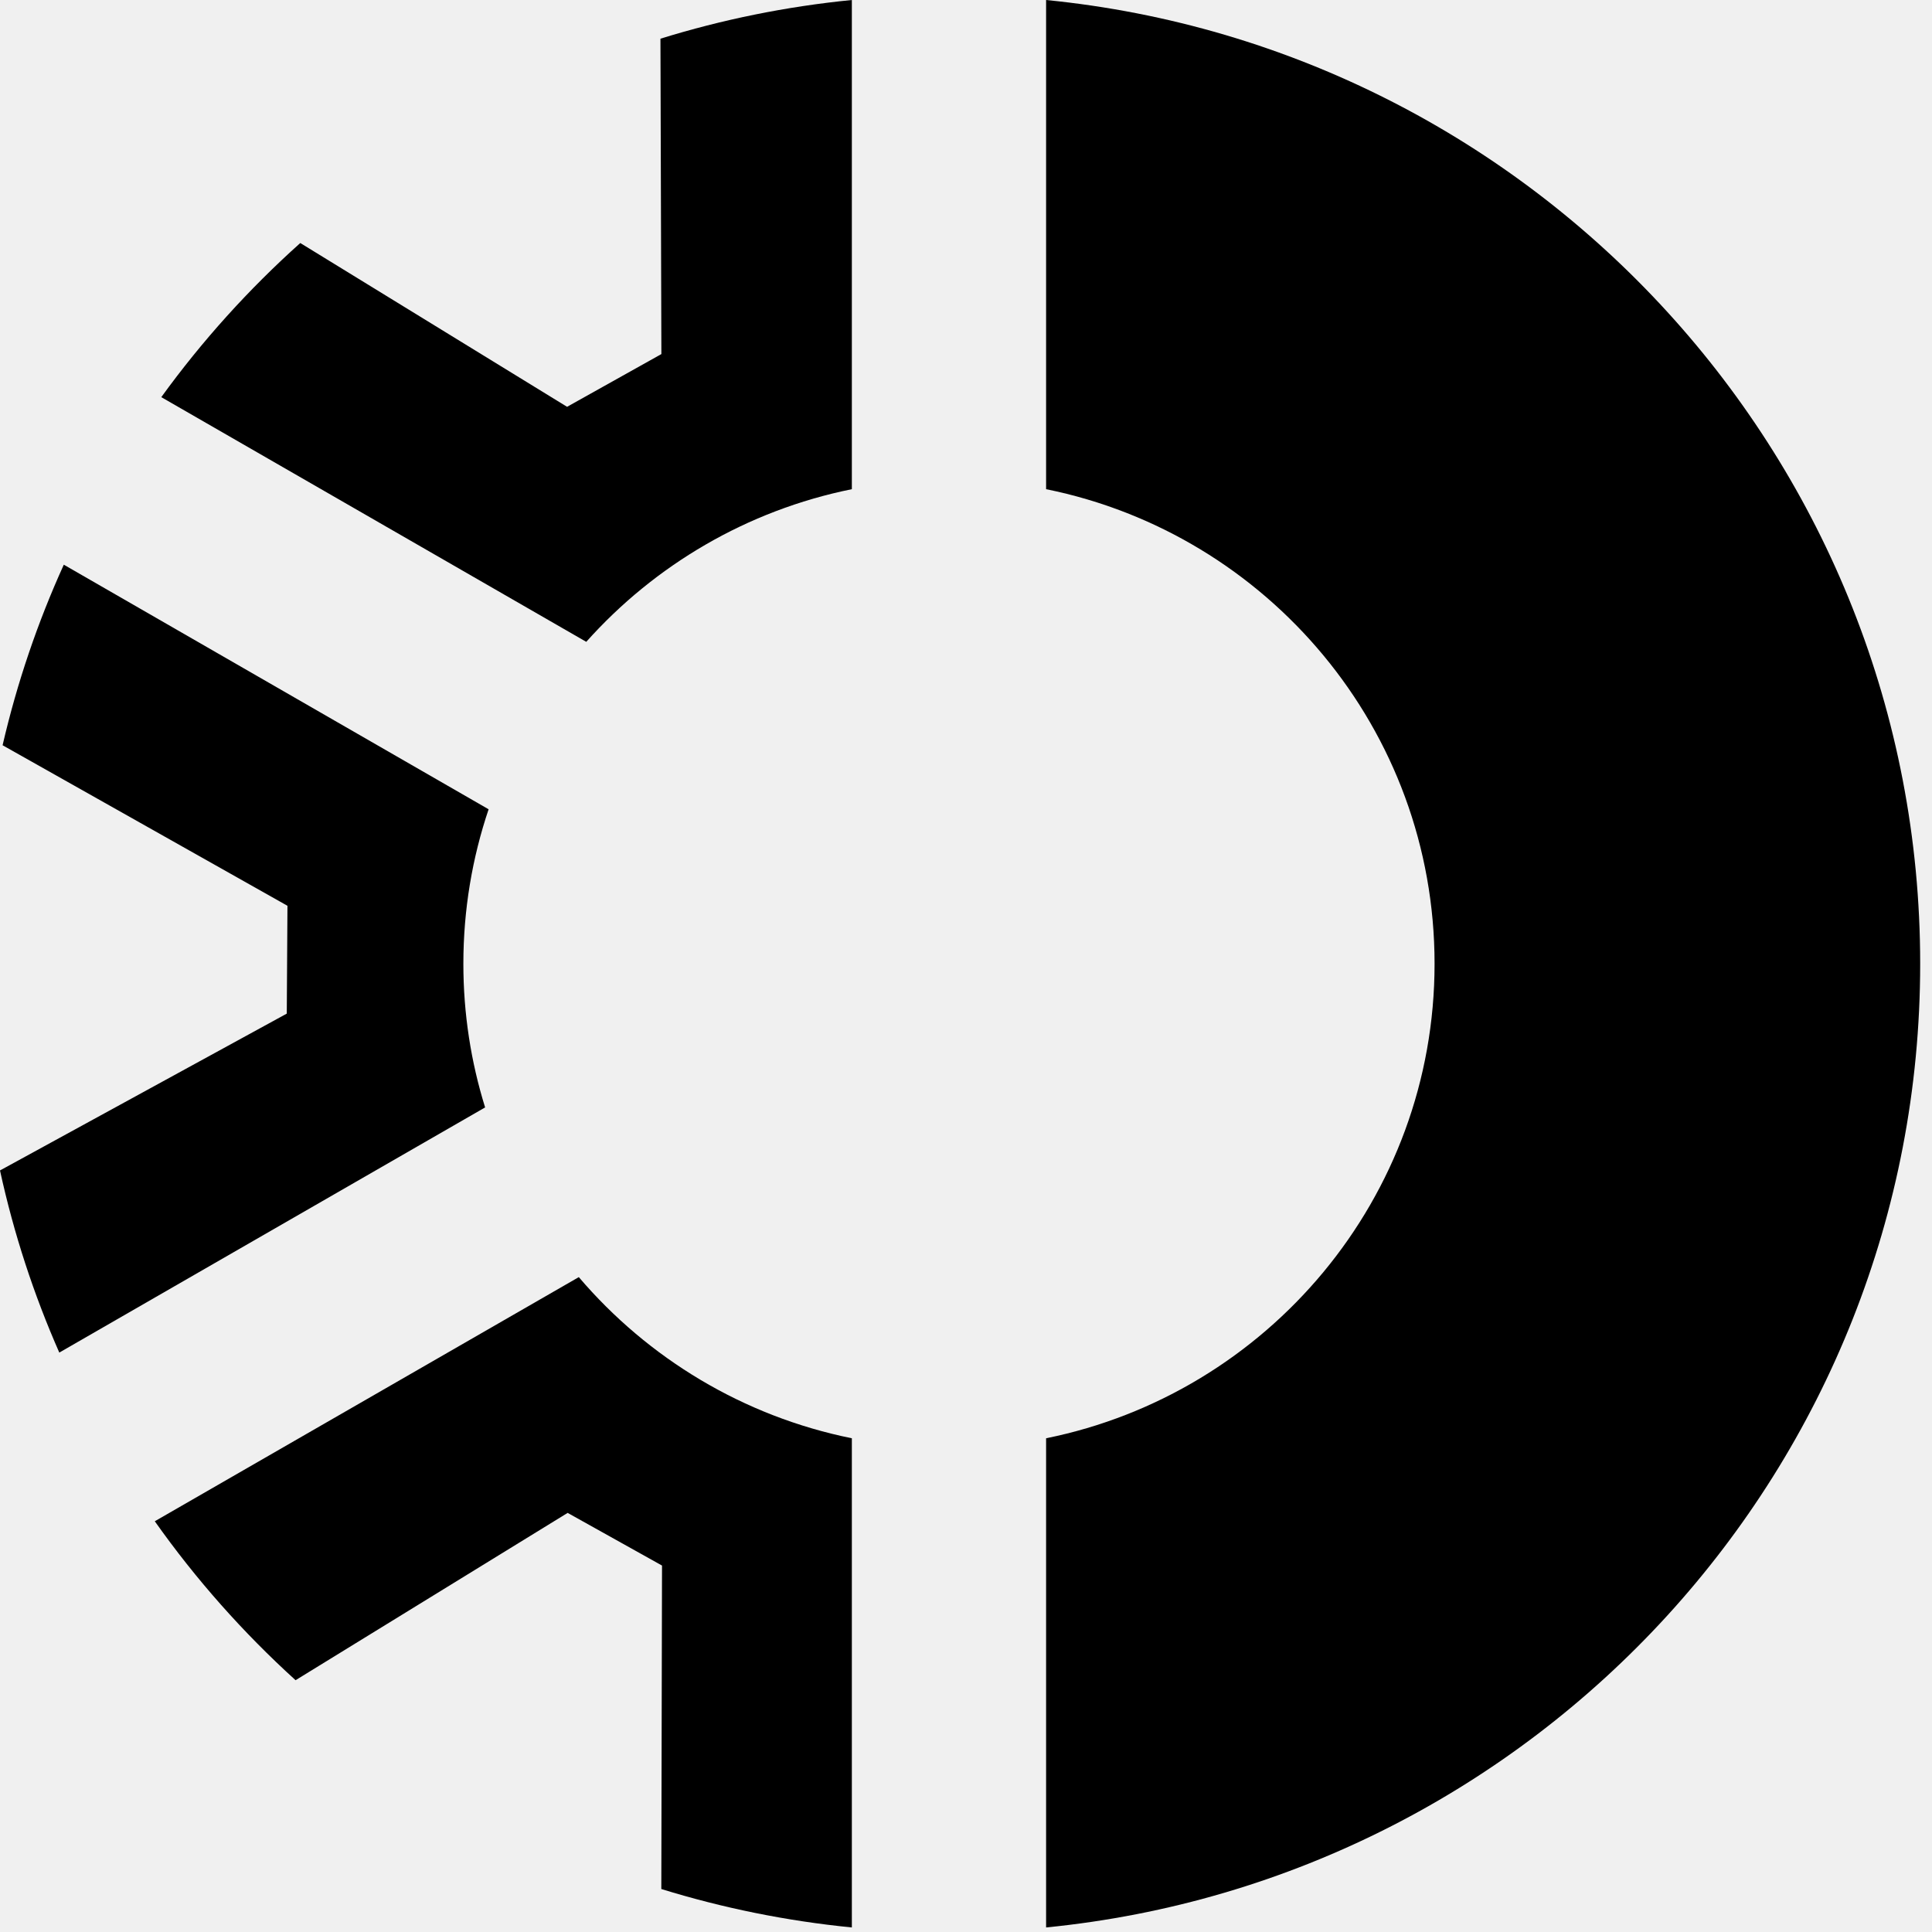
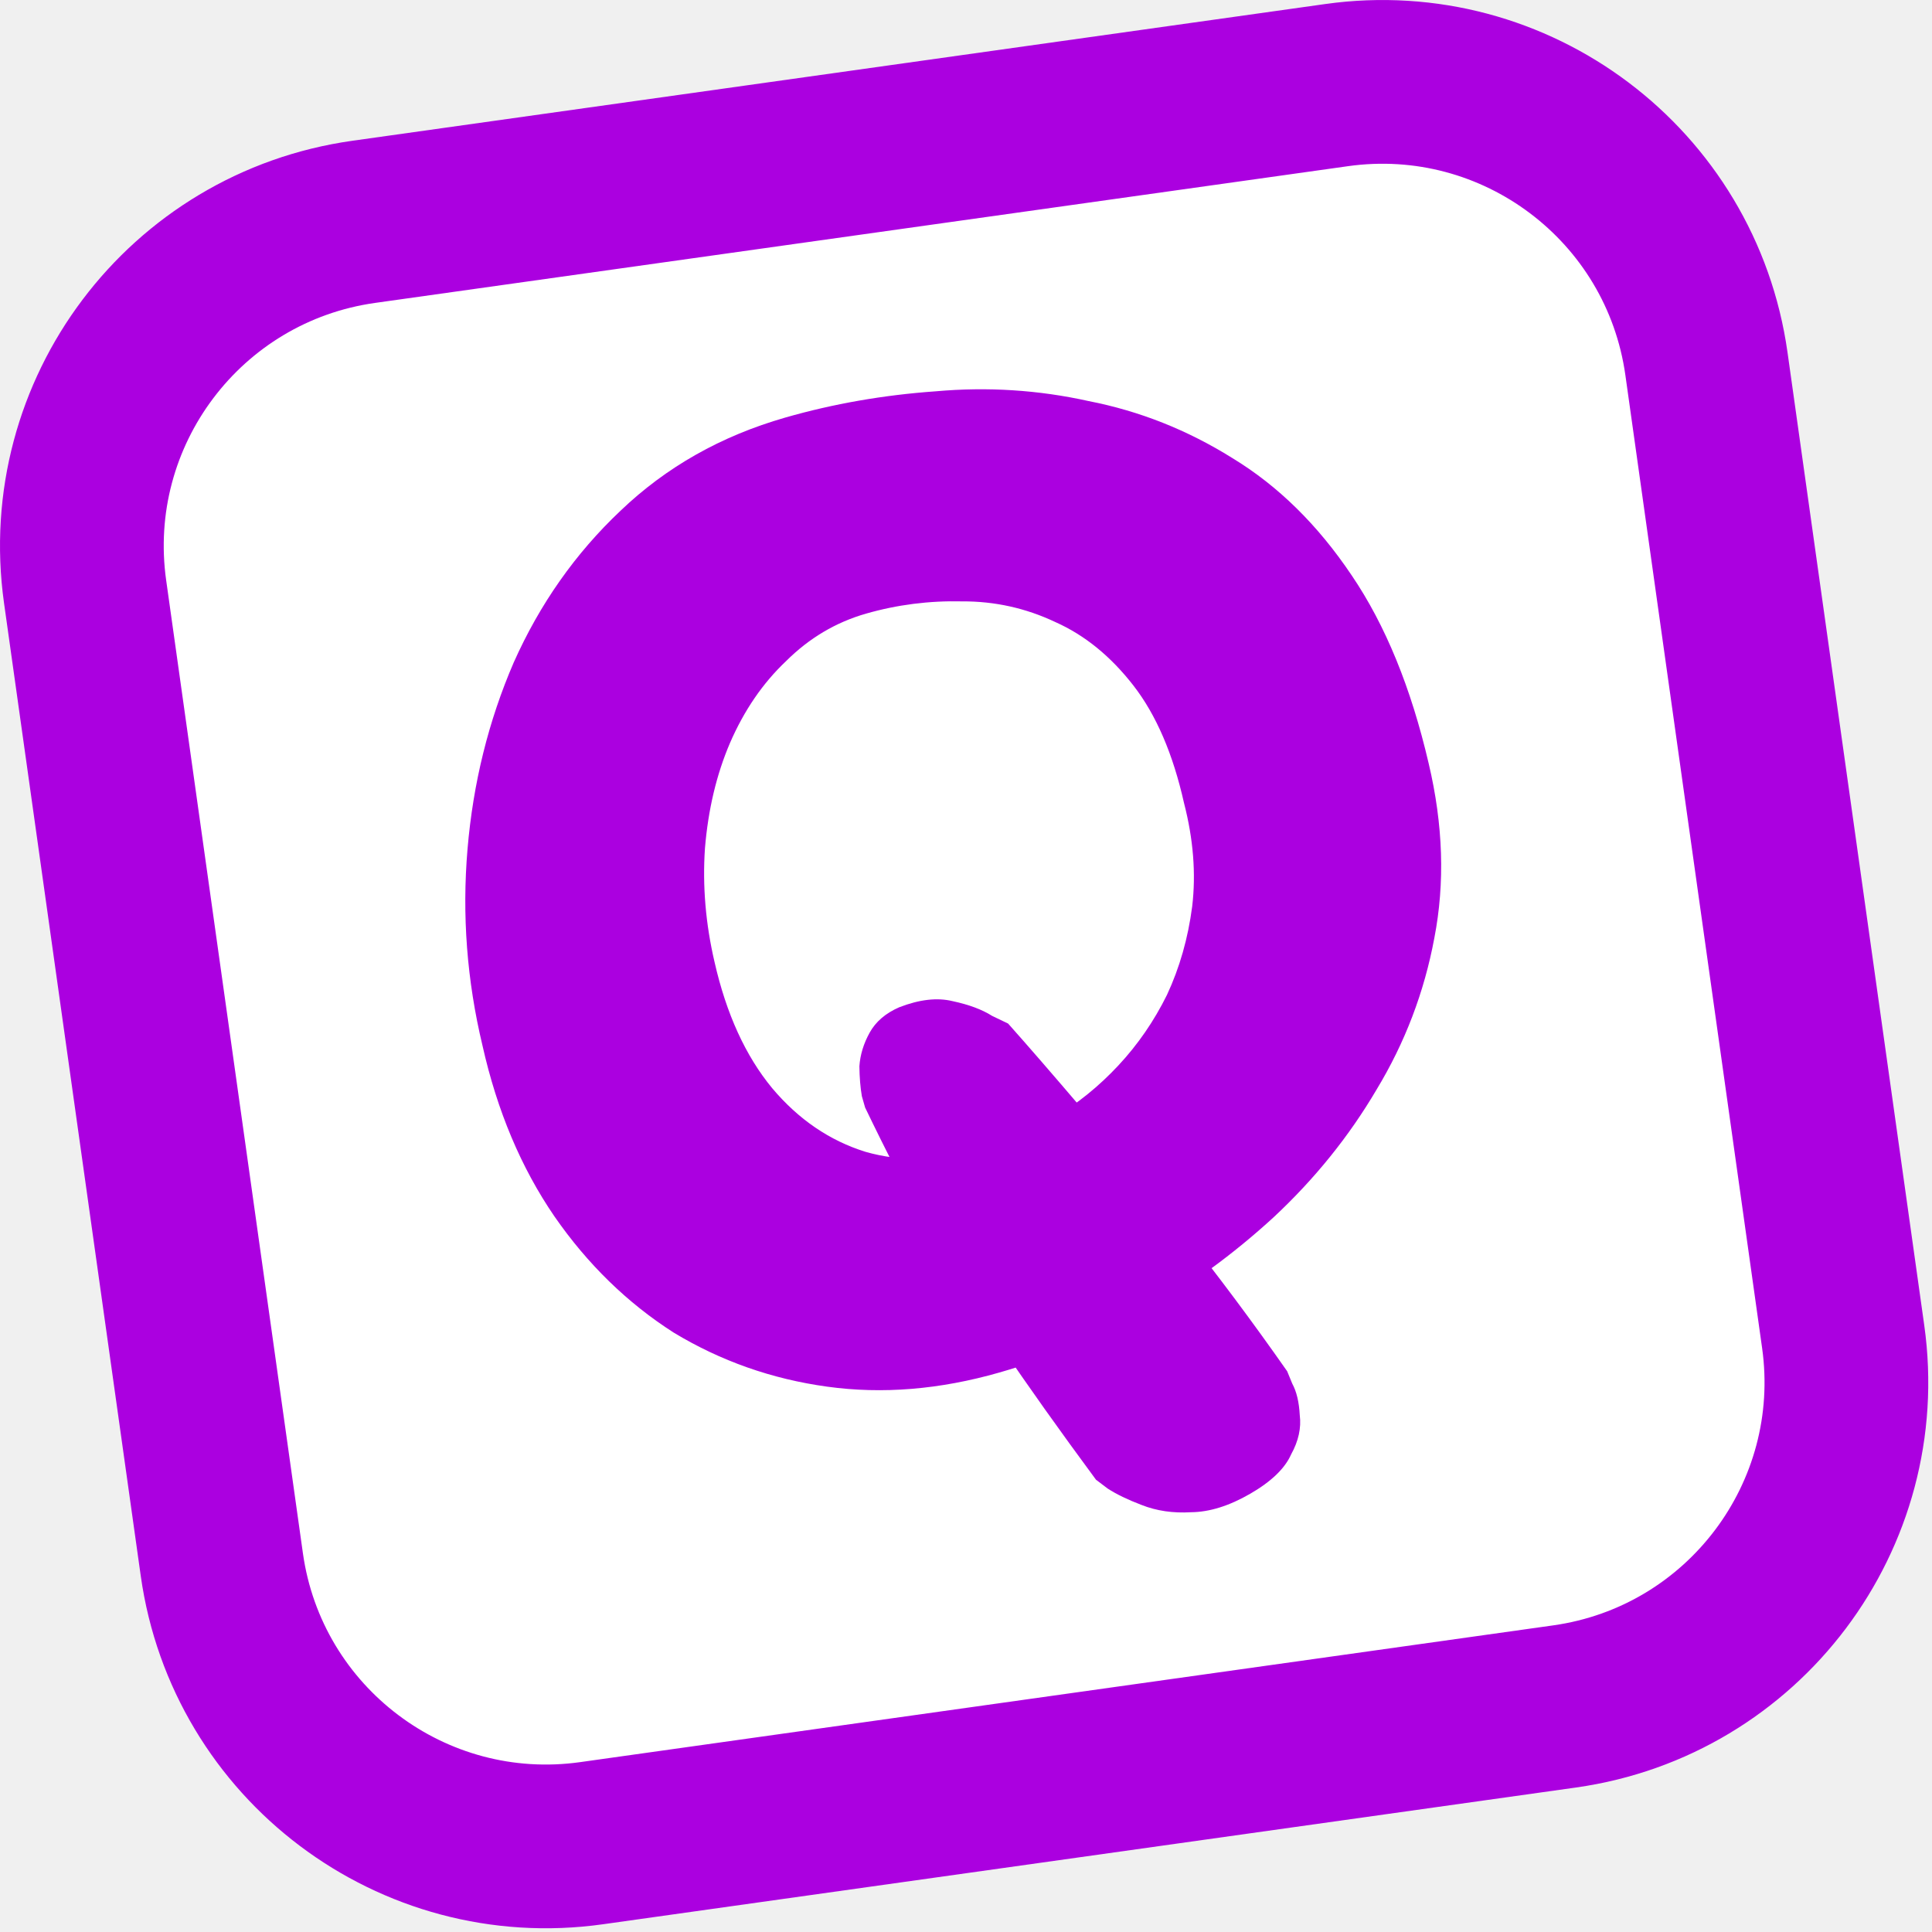
- <svg xmlns="http://www.w3.org/2000/svg" fill="none" viewBox="0 0 85 85">
-   <path d="M46.024 21.522C55.776 23.496 63.115 32.093 63.115 42.4C63.115 52.707 55.776 61.304 46.024 63.278V84.8C67.616 82.662 84.48 64.495 84.48 42.4C84.48 20.305 67.616 2.138 46.024 0V21.522Z" fill="url(#paint0_linear_122_3)" />
-   <path d="M6.81 66.929C8.615 69.481 10.694 71.826 13.004 73.922L24.974 66.561L29.126 68.878L29.095 83.109C31.785 83.94 34.589 84.514 37.478 84.8V63.278C32.702 62.312 28.506 59.756 25.465 56.188L6.81 66.929Z" fill="url(#paint1_linear_122_3)" />
-   <path d="M2.807 24.844C1.66 27.37 0.753 30.028 0.114 32.788L12.647 39.851L12.617 44.595L-2.33477e-05 51.495C0.607 54.277 1.486 56.958 2.609 59.508L21.343 48.722C20.721 46.724 20.386 44.601 20.386 42.4C20.386 40.024 20.777 37.739 21.497 35.605L2.807 24.844Z" fill="url(#paint2_linear_122_3)" />
-   <path d="M37.478 0C34.576 0.287 31.759 0.865 29.057 1.702L29.098 15.578L24.949 17.898L13.211 10.692C10.94 12.726 8.888 15 7.096 17.473L25.793 28.238C28.803 24.866 32.871 22.454 37.478 21.522V0Z" fill="url(#paint3_linear_122_3)" />
-   <defs>
-     <linearGradient id="paint0_linear_122_3" x1="42.24" y1="0" x2="42.24" y2="84.8" gradientUnits="userSpaceOnUse">
-       <stop offset="0.149" stop-color="currentColor" />
-     </linearGradient>
-     <linearGradient id="paint1_linear_122_3" x1="42.24" y1="0" x2="42.24" y2="84.8" gradientUnits="userSpaceOnUse">
-       <stop stop-color="currentColor" />
-     </linearGradient>
-     <linearGradient id="paint2_linear_122_3" x1="42.24" y1="0" x2="42.24" y2="84.8" gradientUnits="userSpaceOnUse">
-       <stop stop-color="currentColor" />
-     </linearGradient>
-     <linearGradient id="paint3_linear_122_3" x1="42.24" y1="0" x2="42.24" y2="84.8" gradientUnits="userSpaceOnUse">
-       <stop stop-color="currentColor" />
-     </linearGradient>
-   </defs>
+ <svg xmlns="http://www.w3.org/2000/svg" width="118" height="118" viewBox="0 0 118 118" fill="none">
+   <rect x="2.414" y="16.332" width="100" height="100" rx="20" transform="rotate(-8 2.41431 16.3316)" fill="white" stroke="#AB00E0" stroke-width="10" />
+   <path d="M61.036 83.829C57.403 84.871 53.896 85.159 50.517 84.692C47.137 84.226 44.013 83.124 41.143 81.388C38.314 79.578 35.889 77.215 33.867 74.299C31.828 71.326 30.362 67.845 29.468 63.857C28.517 59.885 28.212 55.884 28.555 51.854C28.897 47.823 29.837 44.027 31.375 40.465C32.97 36.887 35.143 33.798 37.893 31.2C40.684 28.527 44.041 26.628 47.963 25.503C50.905 24.66 53.966 24.125 57.147 23.9C60.311 23.617 63.427 23.816 66.493 24.497C69.601 25.104 72.524 26.263 75.262 27.974C78.057 29.67 80.491 32.062 82.562 35.15C84.618 38.181 86.183 42.008 87.259 46.63C88.144 50.371 88.259 53.927 87.603 57.299C86.988 60.596 85.812 63.68 84.076 66.549C82.397 69.403 80.302 72.001 77.791 74.344C75.32 76.612 72.636 78.568 69.736 80.211C66.878 81.78 63.978 82.986 61.036 83.829ZM76.361 91.232C75.076 91.975 73.873 92.351 72.752 92.361C71.647 92.428 70.638 92.28 69.723 91.918C68.882 91.598 68.193 91.265 67.657 90.919C67.179 90.557 66.939 90.376 66.939 90.376C64.695 87.337 62.76 84.615 61.134 82.21C59.491 79.747 57.997 77.367 56.652 75.069C55.347 72.696 54.076 70.221 52.837 67.642C52.837 67.642 52.771 67.412 52.639 66.95C52.547 66.415 52.497 65.805 52.489 65.121C52.537 64.42 52.747 63.736 53.117 63.068C53.487 62.4 54.088 61.884 54.92 61.521C56.156 61.042 57.244 60.917 58.184 61.147C59.181 61.36 59.985 61.66 60.595 62.047C61.247 62.36 61.572 62.516 61.572 62.516C62.769 63.858 64.308 65.633 66.189 67.84C68.053 69.989 70.067 72.439 72.229 75.19C74.374 77.883 76.503 80.736 78.616 83.751C78.616 83.751 78.719 84.002 78.925 84.504C79.19 84.99 79.343 85.633 79.385 86.433C79.484 87.216 79.308 88.015 78.856 88.832C78.477 89.689 77.645 90.489 76.361 91.232ZM59.935 70.195C61.435 69.765 62.906 69.124 64.347 68.274C65.789 67.424 67.106 66.359 68.3 65.081C69.494 63.802 70.486 62.363 71.275 60.764C72.048 59.106 72.562 57.305 72.815 55.36C73.052 53.357 72.886 51.251 72.315 49.043C71.644 46.052 70.616 43.663 69.23 41.876C67.844 40.089 66.256 38.796 64.467 37.998C62.661 37.143 60.761 36.72 58.766 36.73C56.755 36.683 54.798 36.932 52.895 37.478C51.049 38.007 49.422 38.973 48.014 40.375C46.59 41.72 45.446 43.39 44.582 45.385C43.76 47.306 43.251 49.45 43.056 51.815C42.901 54.107 43.097 56.422 43.643 58.762C44.363 61.926 45.536 64.493 47.161 66.461C48.77 68.371 50.671 69.668 52.864 70.35C55.041 70.974 57.398 70.922 59.935 70.195Z" fill="#AB00E0" />
</svg>
